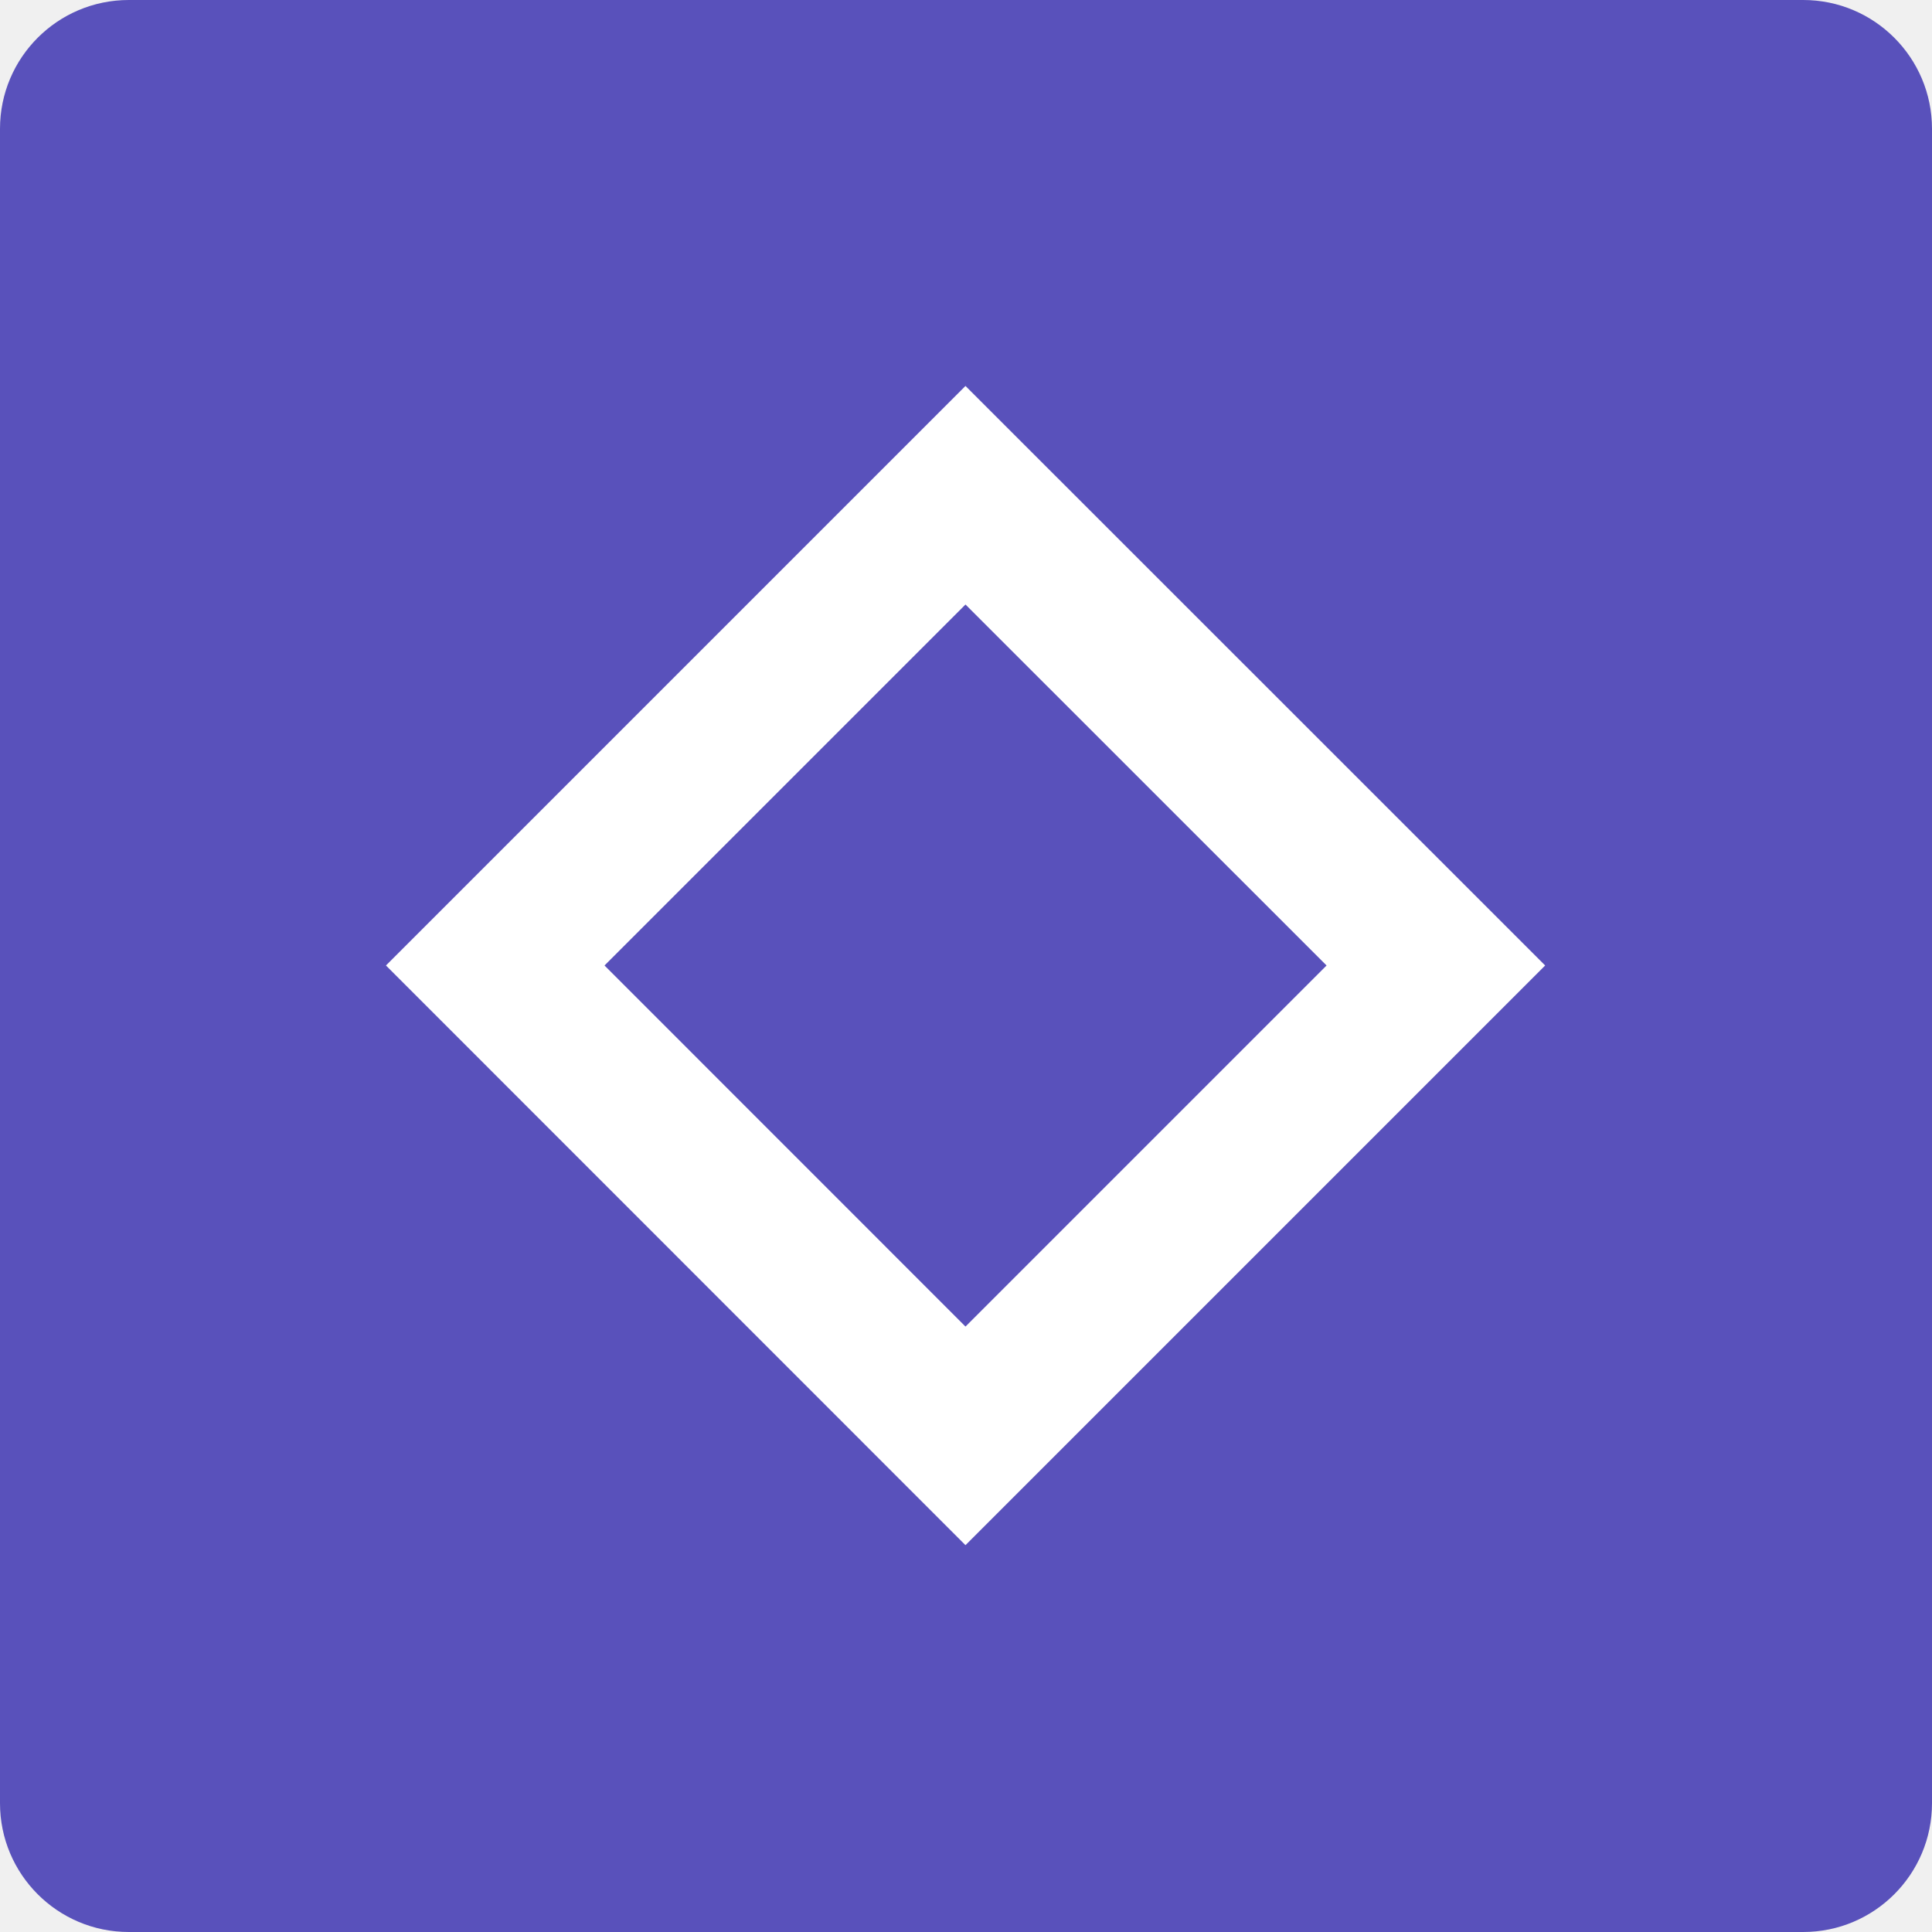
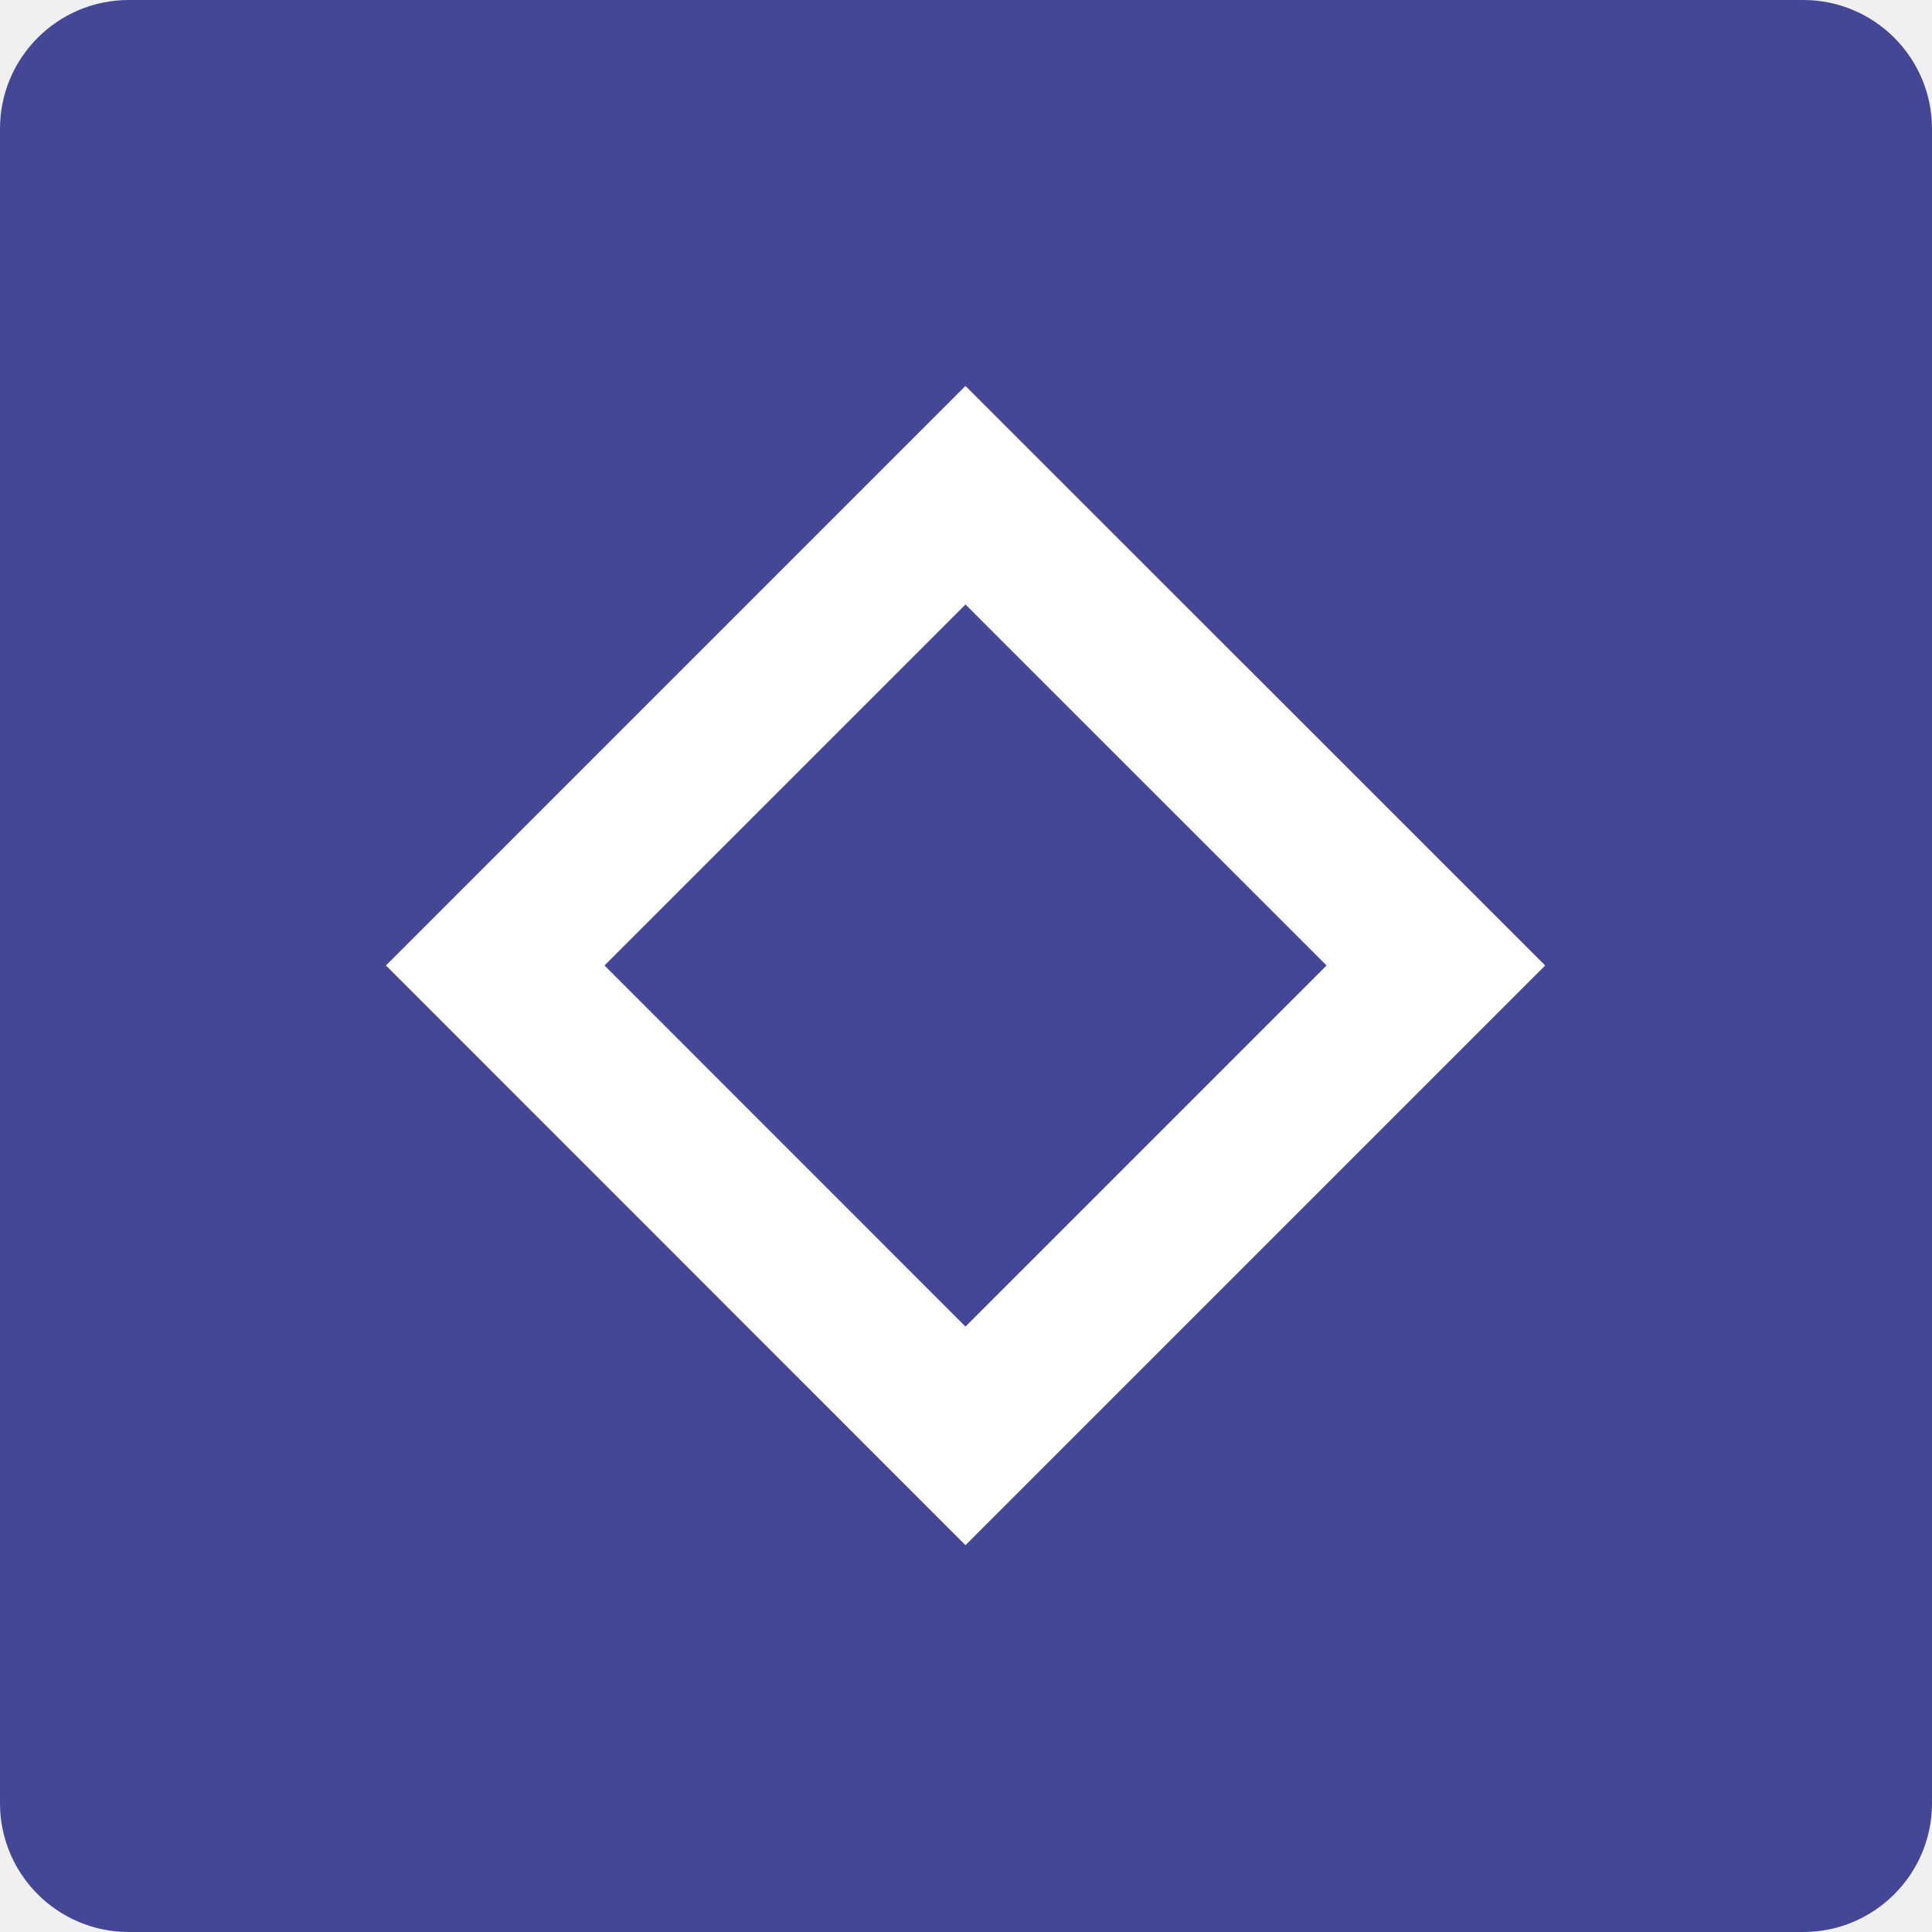
<svg xmlns="http://www.w3.org/2000/svg" width="15" height="15" viewBox="0 0 15 15" fill="none">
-   <rect width="15" height="15" rx="1" fill="#5951BB" />
+   <rect width="15" height="15" rx="1" fill="#444796" />
  <path d="m3.845 7.496 3.651-3.651 3.652 3.651-3.652 3.652z" stroke="#fff" stroke-width="1.2" />
</svg>
